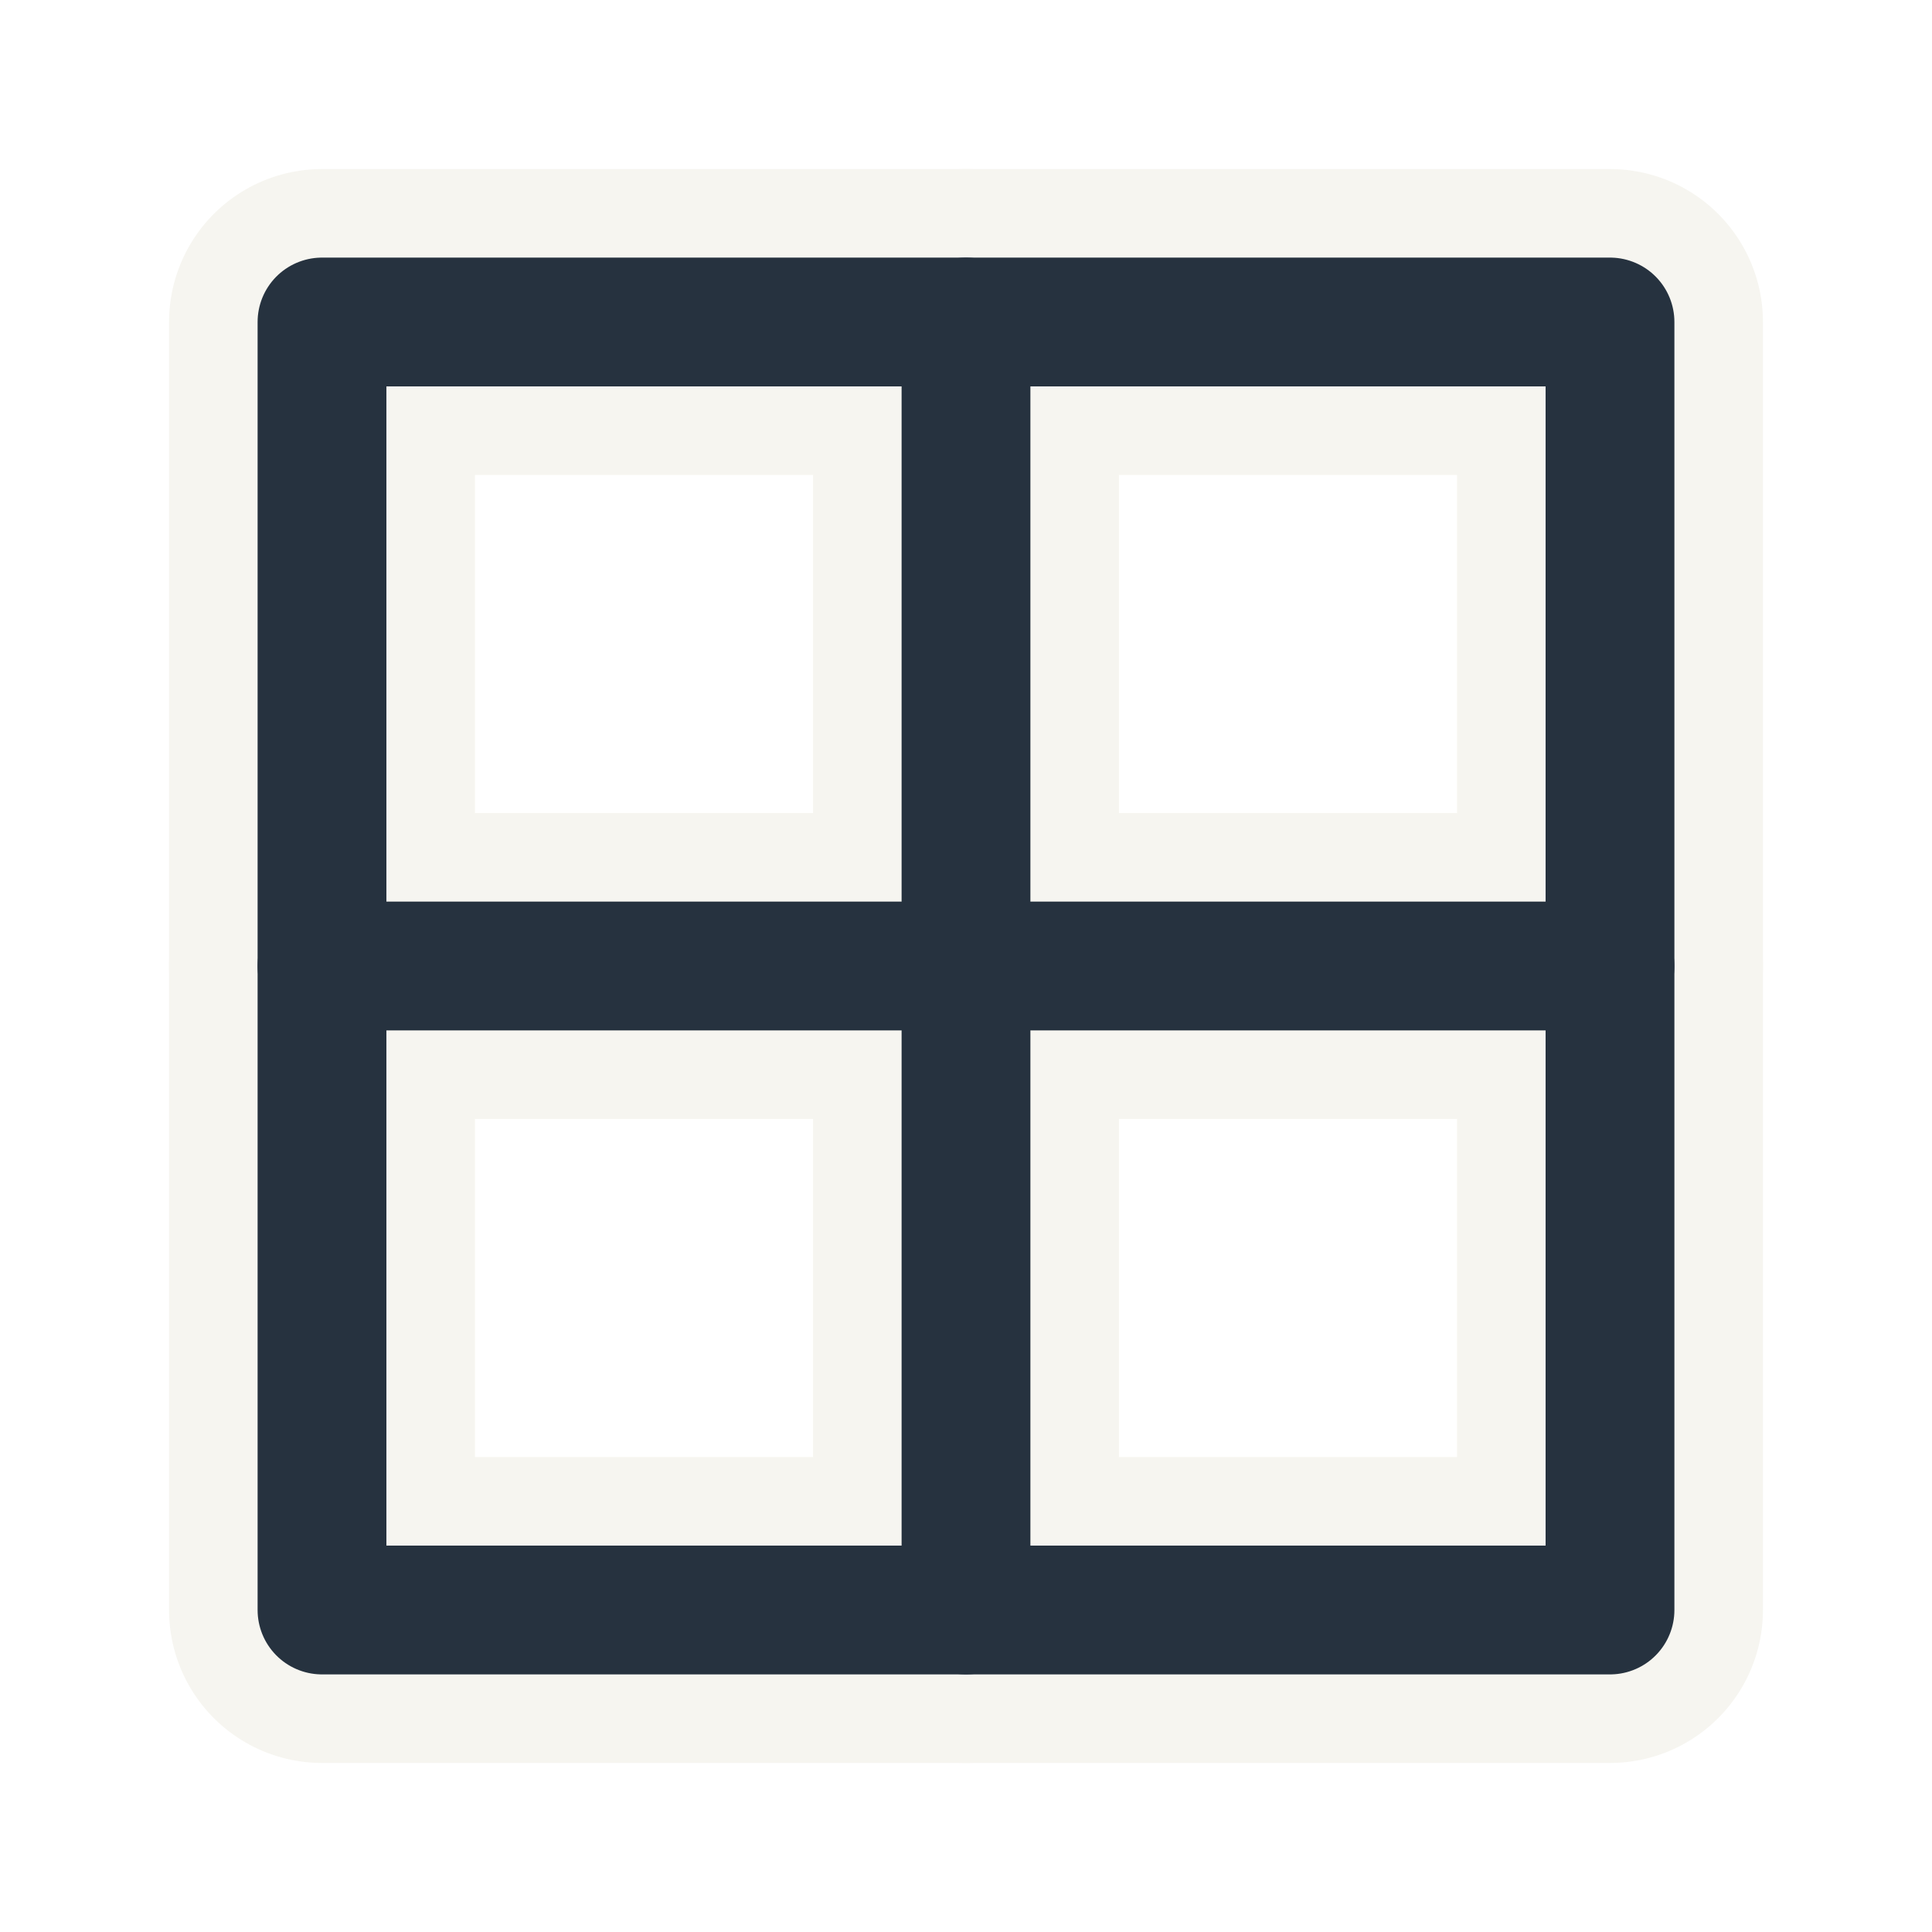
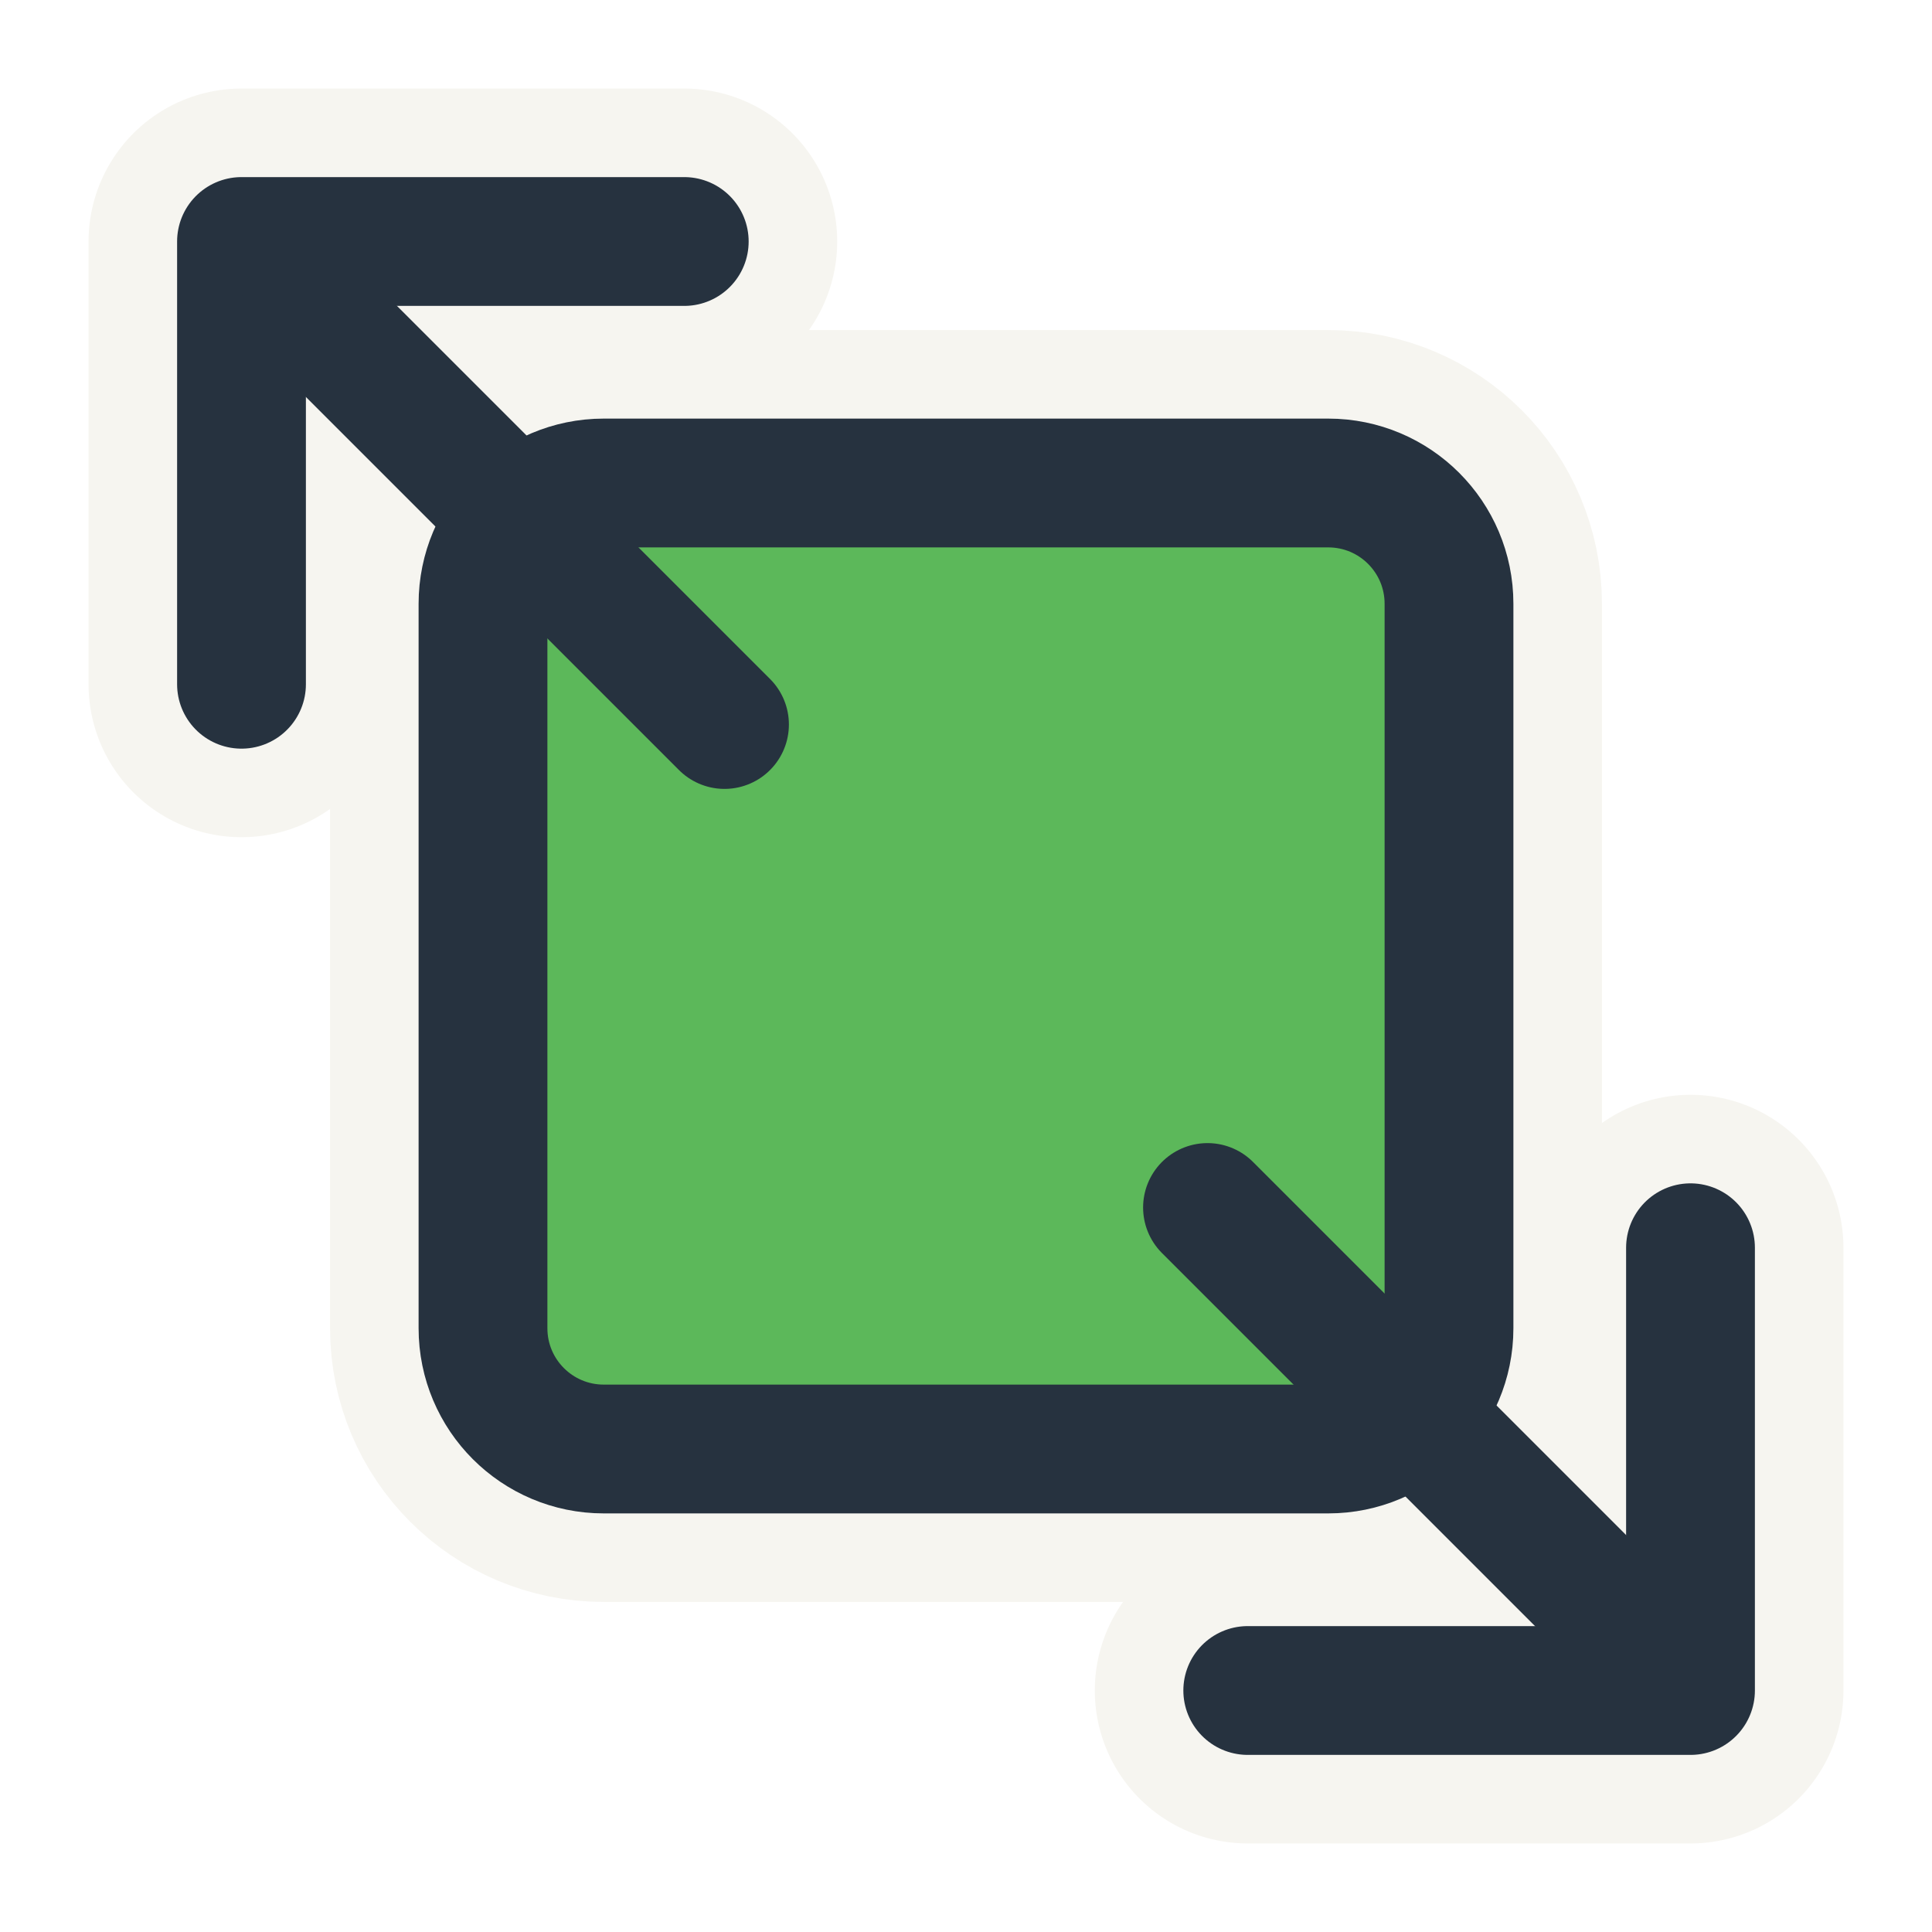
<svg xmlns="http://www.w3.org/2000/svg" width="24" height="24" viewBox="0 0 24 24">
-   <g id="halo" fill="none" stroke="#f6f5f0" stroke-width="3.8" stroke-linecap="round" stroke-linejoin="round">
-     <path d="M4 4 H20 V20 H4 Z" />
-     <path d="M4 12 H20 M12 4 V20" />
+   <g id="halo">
+     <rect x="6" y="6" width="12" height="12" rx="1.5" fill="#f6f5f0" stroke="#f6f5f0" stroke-width="3.8" stroke-linecap="round" stroke-linejoin="round" />
+     <path d="M3 8.5 V3 H8.5 M21 15.5 V21 H15.5" fill="none" stroke="#f6f5f0" stroke-width="3.8" stroke-linecap="round" stroke-linejoin="round" />
+     <path d="M3.8 3.8 L9 9" fill="none" stroke="#f6f5f0" stroke-width="3.8" stroke-linecap="round" stroke-linejoin="round" />
+     <path d="M15 15 L20.2 20.2" fill="none" stroke="#f6f5f0" stroke-width="3.8" stroke-linecap="round" stroke-linejoin="round" />
  </g>
-   <g id="art" fill="none" stroke="#26323f" stroke-width="1.6" stroke-linecap="round" stroke-linejoin="round">
-     <path d="M4 4 H20 V20 H4 Z" />
-     <path d="M4 12 H20 M12 4 V20" />
+   <g id="art">
+     <rect x="6" y="6" width="12" height="12" rx="1.5" fill="#5cb85a" stroke="#26323f" stroke-width="1.6" stroke-linecap="round" stroke-linejoin="round" />
+     <path d="M3 8.5 V3 H8.5 M21 15.5 V21 H15.5" fill="none" stroke="#26323f" stroke-width="1.6" stroke-linecap="round" stroke-linejoin="round" />
+     <path d="M3.8 3.8 L9 9" fill="none" stroke="#26323f" stroke-width="1.6" stroke-linecap="round" stroke-linejoin="round" />
+     <path d="M15 15 L20.2 20.2" fill="none" stroke="#26323f" stroke-width="1.6" stroke-linecap="round" stroke-linejoin="round" />
  </g>
</svg>
